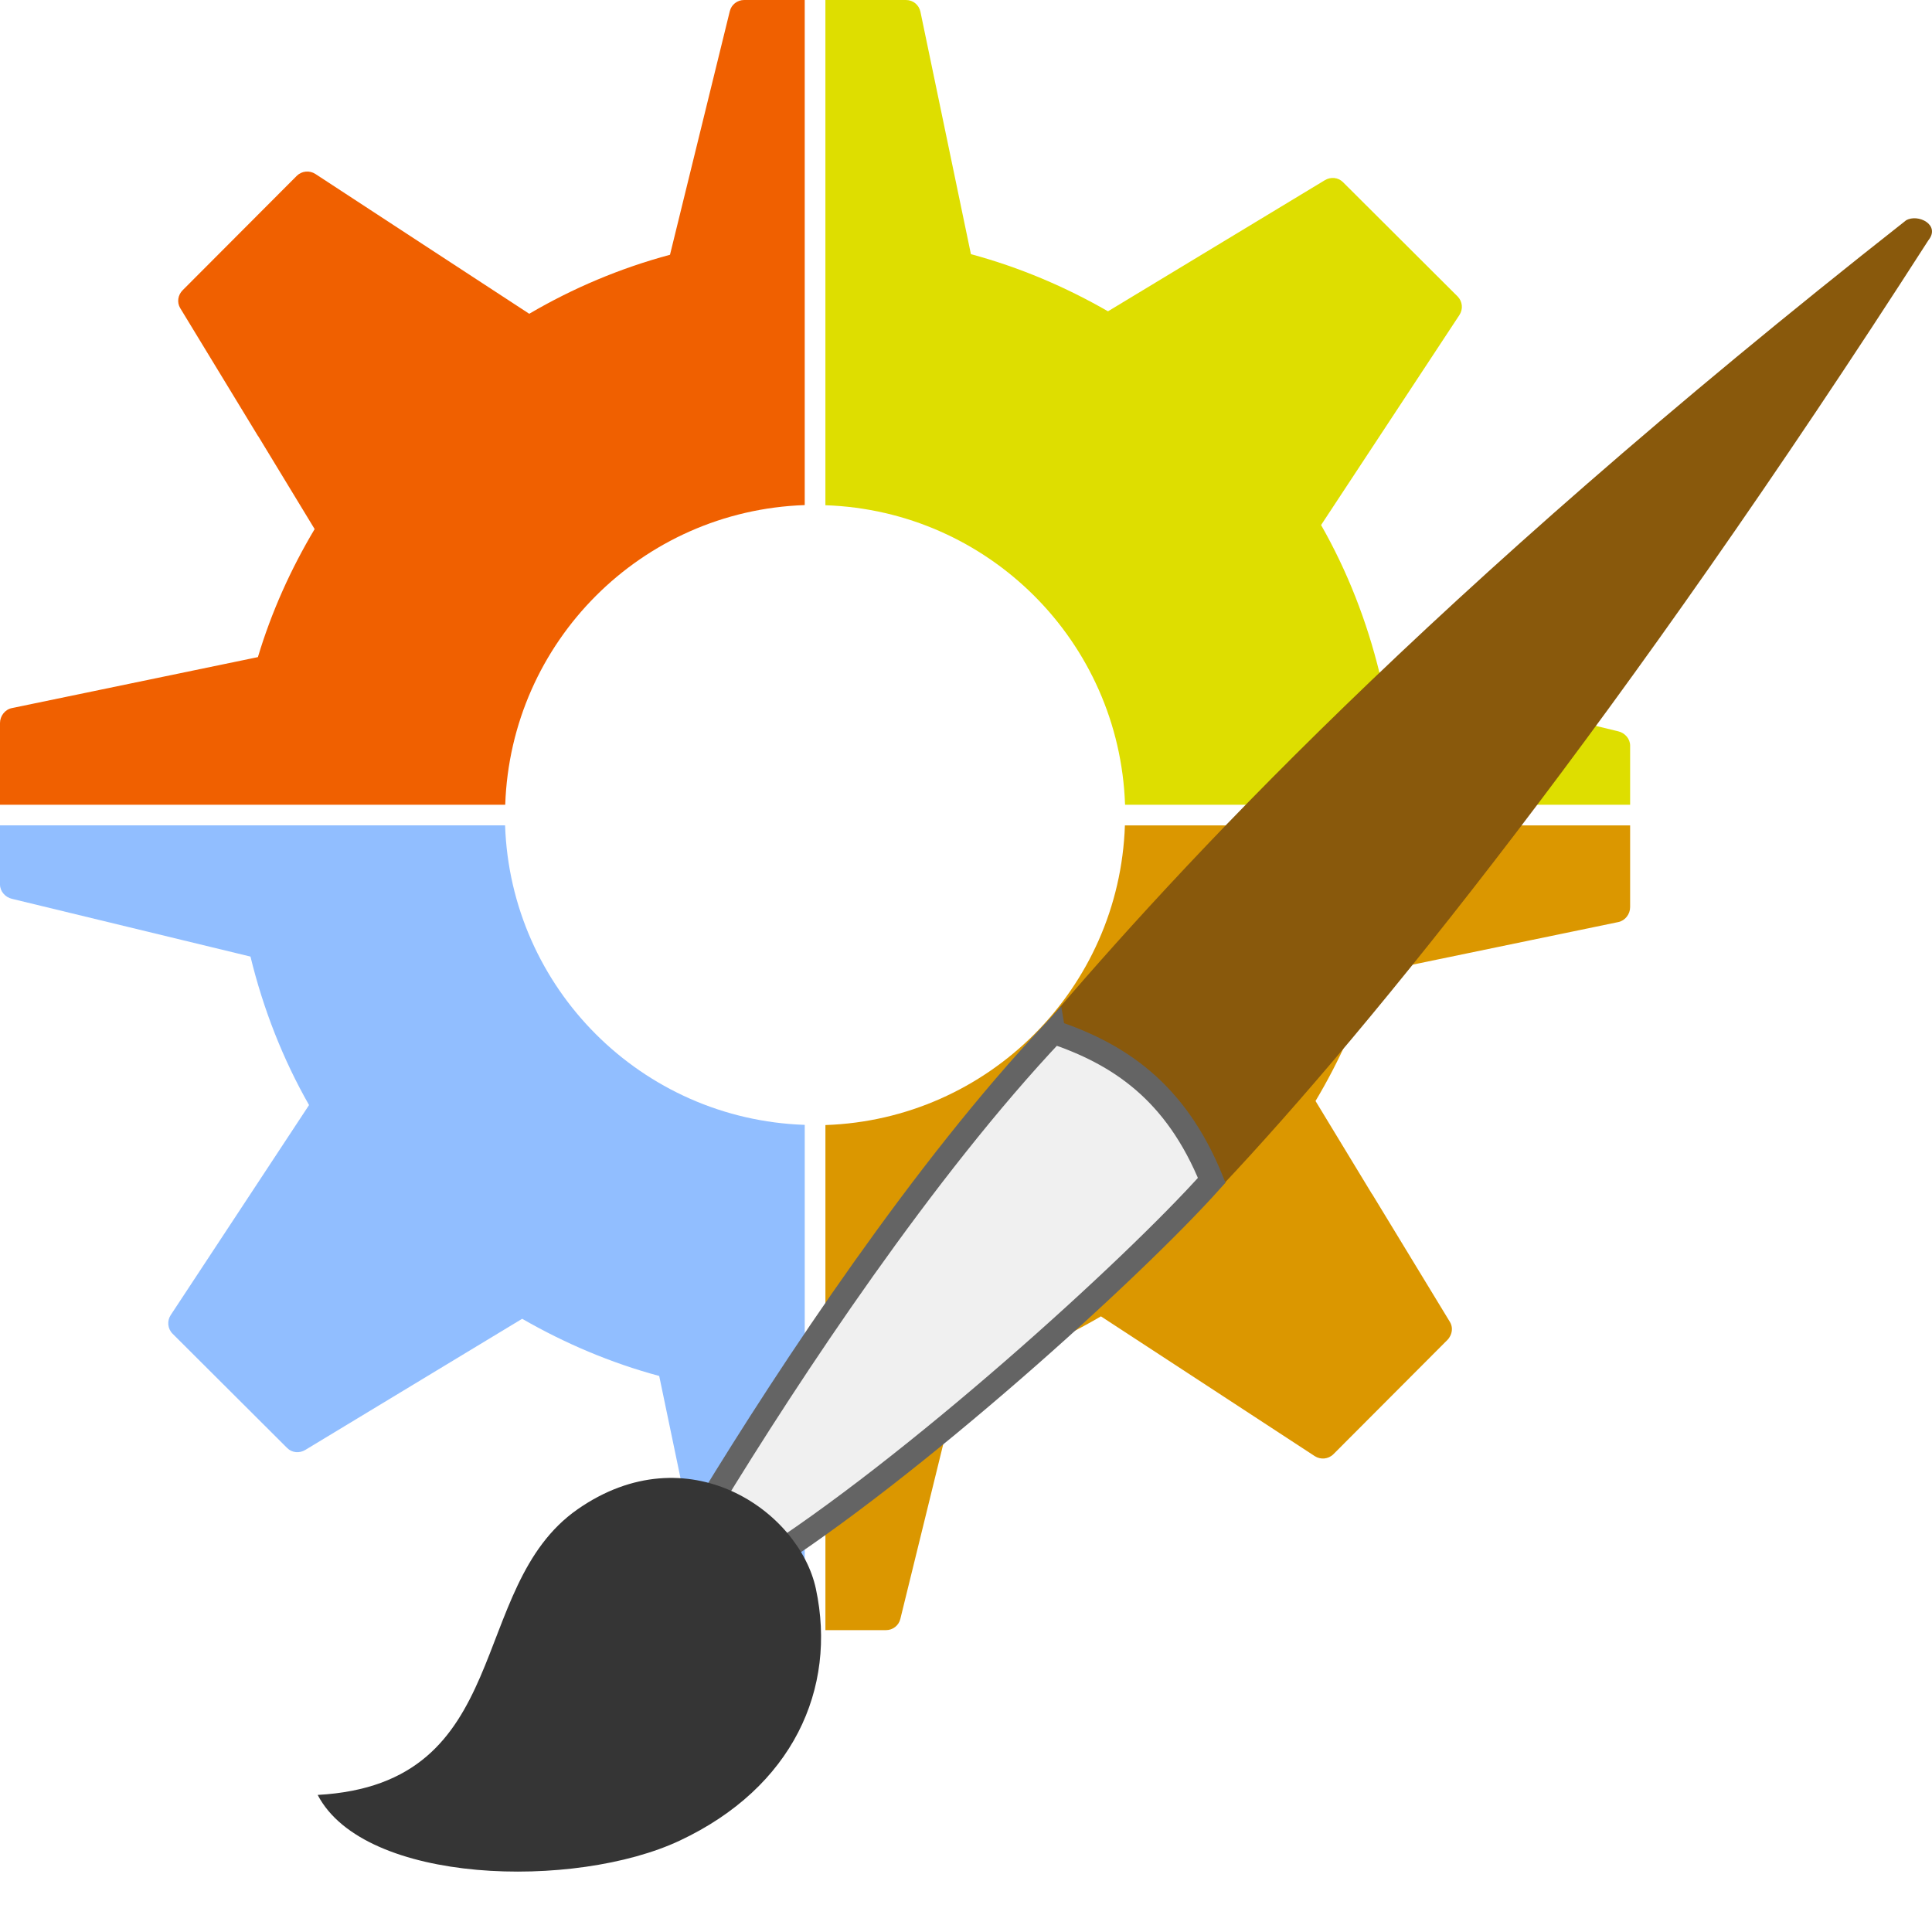
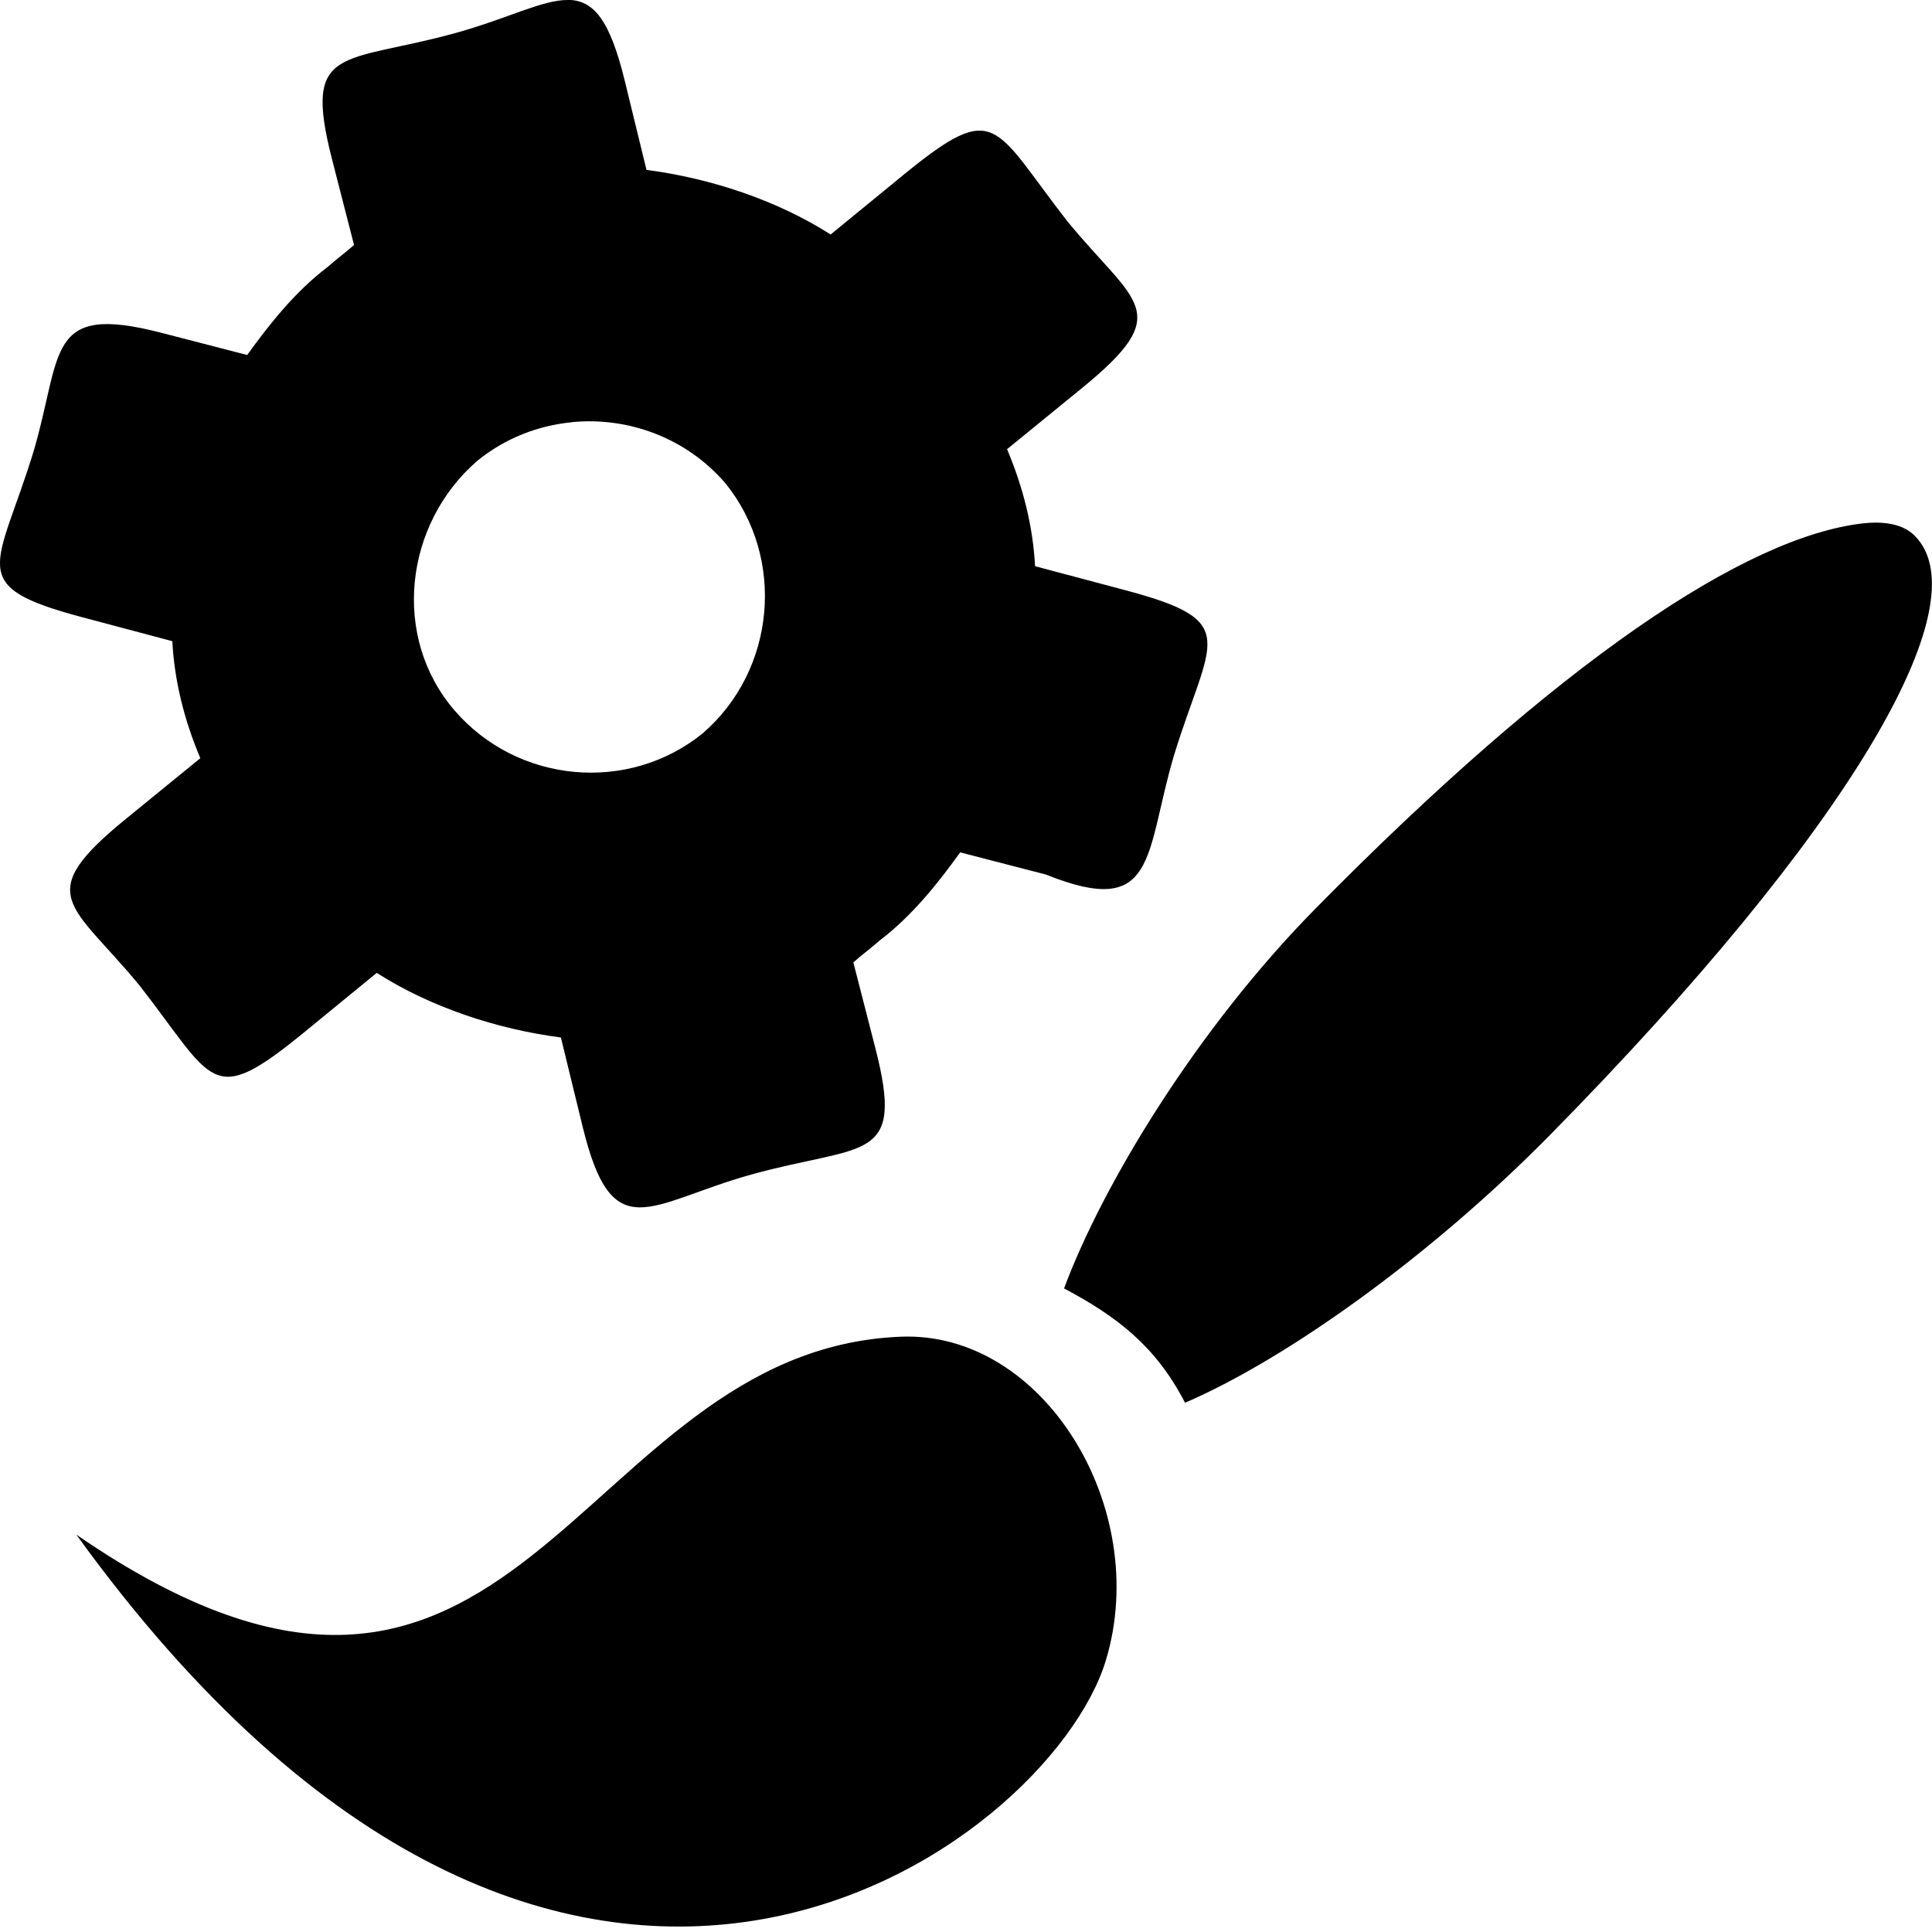
- <svg xmlns="http://www.w3.org/2000/svg" width="128" version="1.0" height="128">
-   <defs id="defs17">
-     <path id="XMLID_10_" d="m 69.626,12.145 -.052,0 c -22.727,-0.292 -46.472,4.077 -46.709,4.122 -2.424,0.451 -4.946,2.974 -5.397,5.397 -0.044,0.237 -4.414,23.983 -4.122,46.71 -0.292,22.777 4.078,46.523 4.122,46.761 0.451,2.423 2.974,4.945 5.398,5.398 0.237,0.044 23.982,4.413 46.709,4.121 22.779,0.292 46.524,-4.077 46.761,-4.121 2.423,-0.452 4.946,-2.976 5.398,-5.399 0.044,-0.236 4.413,-23.981 4.121,-46.709 0.292,-22.777 -4.077,-46.523 -4.121,-46.761 -0.453,-2.423 -2.976,-4.946 -5.398,-5.397 -0.238,-0.045 -23.984,-4.414 -46.71,-4.122 z " />
+ <svg xmlns="http://www.w3.org/2000/svg" version="1.1" viewBox="0 0 16 16">
+   <defs id="defs1">
+     <style type="text/css" id="current-color-scheme">
+ .ColorScheme-Text {
+ color:#000;
+ }
+ </style>
  </defs>
-   <path style="fill:#f06000" id="path4177" d="m 49.301,0 c -0.45,0 -0.843,0.302 -0.95,0.742 l -3.962,16.137 c -3.312,0.891 -6.436,2.214 -9.325,3.909 l -7.138,-4.664 -7.028,-4.597 c -0.39,-0.254 -0.906,-0.205 -1.237,0.123 l -7.556,7.574 c -0.321,0.319 -0.398,0.809 -0.163,1.194 l 5.159,8.482 .005,-.005 3.74,6.158 c -1.576,2.642 -2.858,5.478 -3.759,8.482 l -16.305,3.379 c -0.454,0.094 -0.782,0.524 -0.782,0.988 v 5.414 h 33.473 a 20.561,20.561 0 0,1 19.842,-19.853 v -33.462 h -4.013 z " />
-   <path style="fill:#dede00" id="path4175" d="m 54.685,0 0,33.473 a 20.561,20.561 0 0,1 19.853,19.842 h 33.462 v -3.917 c 0,-0.452 -0.343,-0.838 -0.782,-0.945 l -15.813,-3.829 c -0.845,-3.478 -2.151,-6.808 -3.88,-9.839 l 9.165,-13.914 c 0.256,-0.389 0.206,-0.906 -0.123,-1.234 l -7.596,-7.574 c -0.32,-0.318 -0.813,-0.358 -1.199,-0.123 l -14.364,8.685 c -2.818,-1.622 -5.868,-2.92 -9.082,-3.786 l -3.344,-16.056 c -0.094,-0.454 -0.486,-0.782 -0.95,-0.782 h -5.347 z " />
-   <path style="fill:#91beff" id="path4173" d="m 0,54.685 0,3.914 c 0,0.452 0.343,0.841 0.782,0.948 l 15.813,3.829 c 0.845,3.478 2.151,6.805 3.88,9.837 l -9.165,13.914 c -0.256,0.389 -0.206,0.906 0.123,1.234 l 7.596,7.577 c 0.32,0.318 0.813,0.358 1.199,0.123 l 14.367,-8.688 c 2.818,1.622 5.865,2.923 9.079,3.788 l 3.347,16.053 c 0.094,0.454 0.483,0.784 0.948,0.784 h 5.347 v -33.473 a 20.561,20.561 0 0,1 -19.853,-19.842 h -33.462 z " />
-   <path style="fill:#db9700" id="path4161" d="m 74.528,54.685 a 20.561,20.561 0 0,1 -19.842,19.853 v 33.462 h 4.016 c 0.45,0 0.841,-0.302 0.948,-0.742 l 3.962,-16.137 c 3.313,-0.891 6.439,-2.213 9.328,-3.909 l 7.084,4.629 7.079,4.629 c 0.39,0.254 0.906,0.205 1.237,-0.123 l 7.556,-7.574 c 0.086,-0.085 0.148,-0.185 0.198,-0.289 0.137,-0.286 0.137,-0.623 -0.035,-0.905 l -5.157,-8.479 -.005,.005 -3.74,-6.161 c 1.576,-2.642 2.855,-5.475 3.756,-8.479 l 16.305,-3.376 c 0.454,-0.094 0.782,-0.524 0.782,-0.988 v -5.416 h -33.473 z " />
-   <g style="fill-rule:evenodd" id="g3758" transform="matrix(1.046107,-0.05810344,0.05810344,1.046107,-4.455803,-0.5273215)">
-     <path style="fill:#89590c;stroke:none" id="path3096-2" d="m 77.147,79.955 c 10.031,-9.529 27.004,-28.286 47.981,-57.281 0.844,-0.935 -0.561,-1.738 -1.339,-1.339 -31.693,22.196 -48.219,38.354 -57.261,47.834" />
-     <path style="fill:#f0f0f0;stroke:#646464;stroke-width:1.5" id="path3098-0" d="m 67.116,69.593 c 3.968,1.591 7.495,4.115 9.469,9.915 -5.345,5.358 -19.992,17.21 -29.953,22.756 l -2.925,-4.056 c 5.66,-8.224 14.764,-20.425 23.409,-28.616 z " />
-     <path style="fill:#353535;stroke:none" id="path3100-7" d="m 17.981,115.18 c 12.572,0.005 10.07,-12.589 17.412,-17.123 7.206,-4.45 13.99,0.872 14.768,5.862 0.995,6.384 -2.156,12.456 -9.479,15.415 -6.769,2.735 -20.068,1.676 -22.701,-4.155 z " />
-   </g>
+   <path style="fill:currentColor;fill-opacity:1;stroke:none" id="path4488" d="m 4.703,0 c -0.211,-0.002 -0.498,0.153 -0.922,0.271 -0.945,0.262 -1.278,0.088 -1.031,1.049 l .182,.709 c -0.064,0.057 -0.154,0.124 -0.219,0.182 -0.268,0.204 -0.48,0.471 -0.666,0.729 l -.711,-.184 c -0.962,-0.249 -0.816,0.163 -1.059,0.986 -0.298,0.969 -0.572,1.11 0.402,1.369 l .748,.199 c 0.017,0.319 0.094,0.642 0.232,0.969 l -.613,.5 c -0.79,0.643 -0.453,0.697 0.115,1.389 0.615,0.791 0.584,1.011 1.346,0.391 l .613,-.502 c 0.445,0.284 0.994,0.466 1.525,0.535 l .18,.738 c 0.247,1.015 0.545,0.636 1.393,0.398 0.945,-0.262 1.278,-0.088 1.031,-1.049 l -.182,-.709 c 0.064,-0.057 0.154,-0.124 0.219,-0.182 0.268,-0.204 0.48,-0.471 0.666,-0.729 l .711,.184 c 0.923,0.371 0.816,-0.163 1.059,-0.986 0.298,-0.969 0.572,-1.11 -0.402,-1.369 l -.748,-.199 c -0.017,-0.319 -0.094,-0.642 -0.232,-0.969 l .613,-.5 c 0.79,-0.643 0.453,-0.697 -0.115,-1.389 -0.615,-0.791 -0.584,-1.011 -1.346,-0.391 l -.613,.502 c -0.445,-0.284 -0.994,-0.466 -1.525,-0.535 l -.18,-.738 c -0.124,-0.508 -0.259,-0.668 -0.471,-0.67 z  m .033,3.496 c 0.465,-0.045 0.947,0.128 1.273,0.508 0.498,0.618 0.417,1.543 -0.188,2.068 -0.615,0.5 -1.534,0.418 -2.057,-0.189 -0.523,-0.607 -0.417,-1.541 0.188,-2.066 0.23,-0.188 0.504,-0.293 0.783,-0.32 z  m 10.695,.838 c -0.974,0.109 -2.519,1.142 -4.541,3.195 -0.977,0.992 -1.757,2.279 -2.078,3.141 0.438,0.233 0.76,0.478 1.002,0.947 0.848,-0.365 2.043,-1.223 3.02,-2.215 2.484,-2.523 3.577,-4.402 3.025,-4.963 -0.057,-0.058 -0.133,-0.092 -0.232,-0.105 -0.058,-0.008 -0.123,-0.008 -0.195,0 z  m -7.973,6.736 c -2.722,0.112 -3.144,4.174 -6.826,1.639 4.047,5.6 8.064,2.58 8.527,1.039 0.378,-1.256 -0.515,-2.727 -1.701,-2.678 z " class="ColorScheme-Text" />
</svg>
